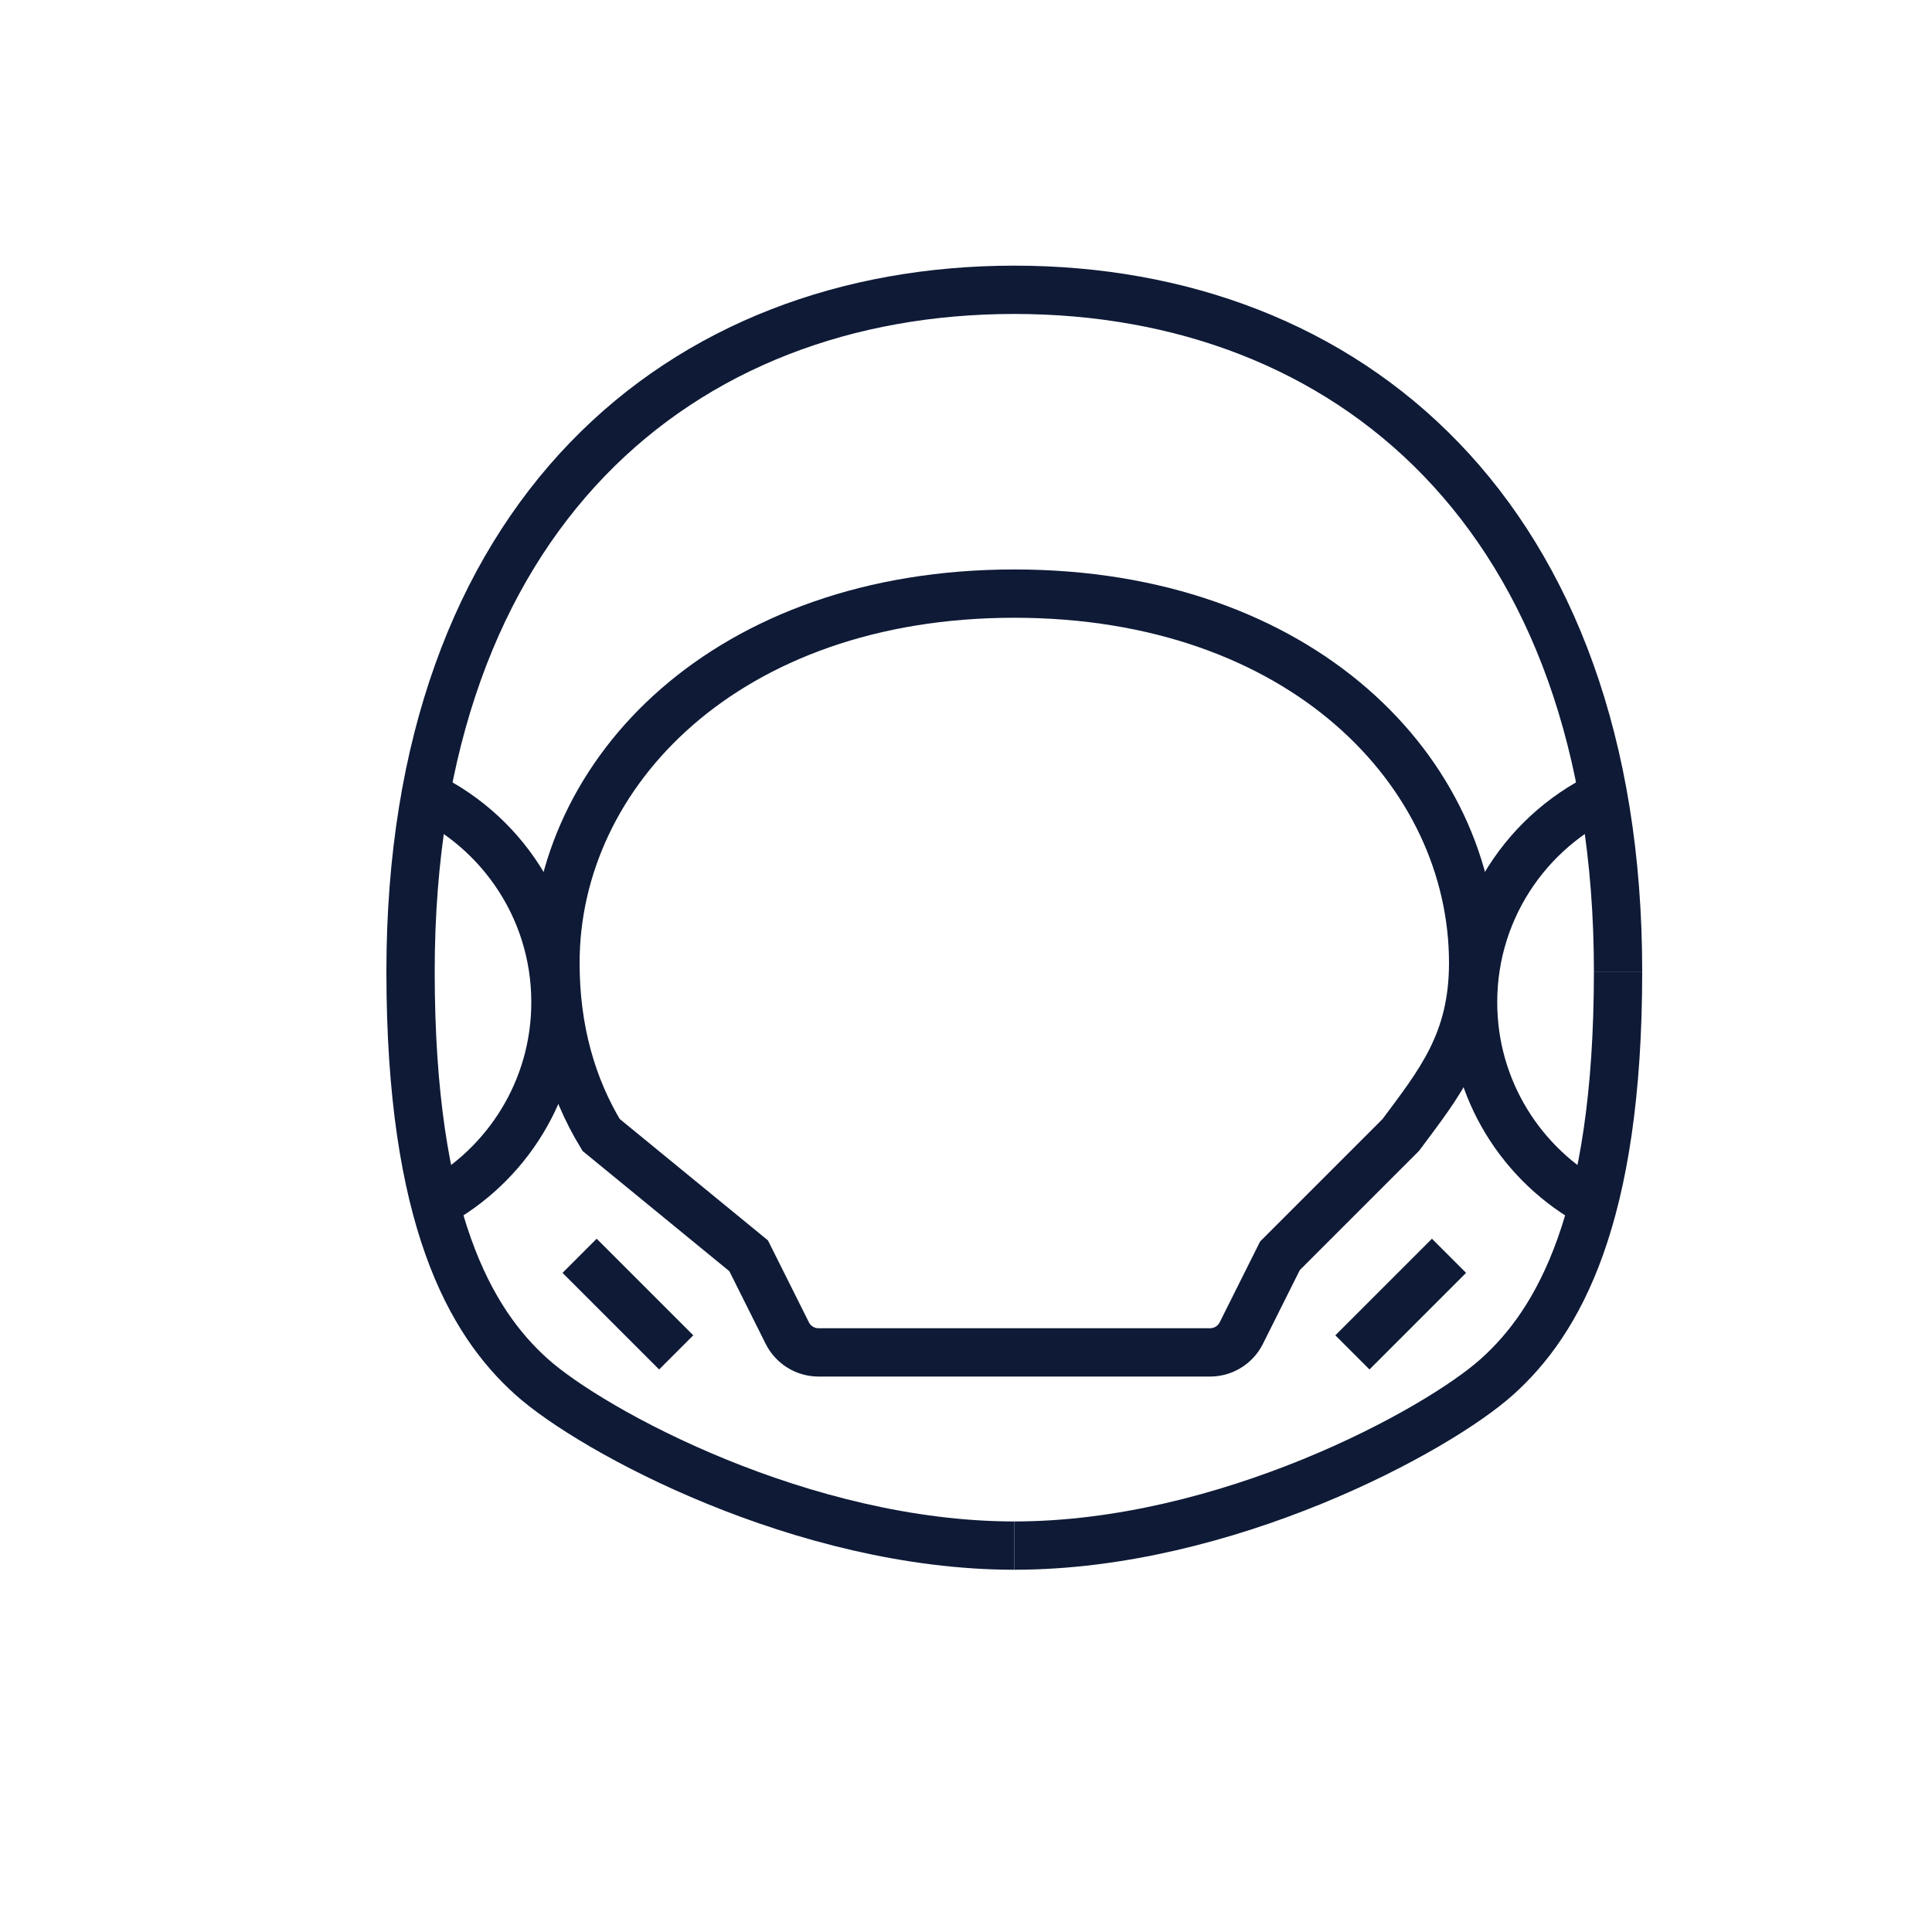
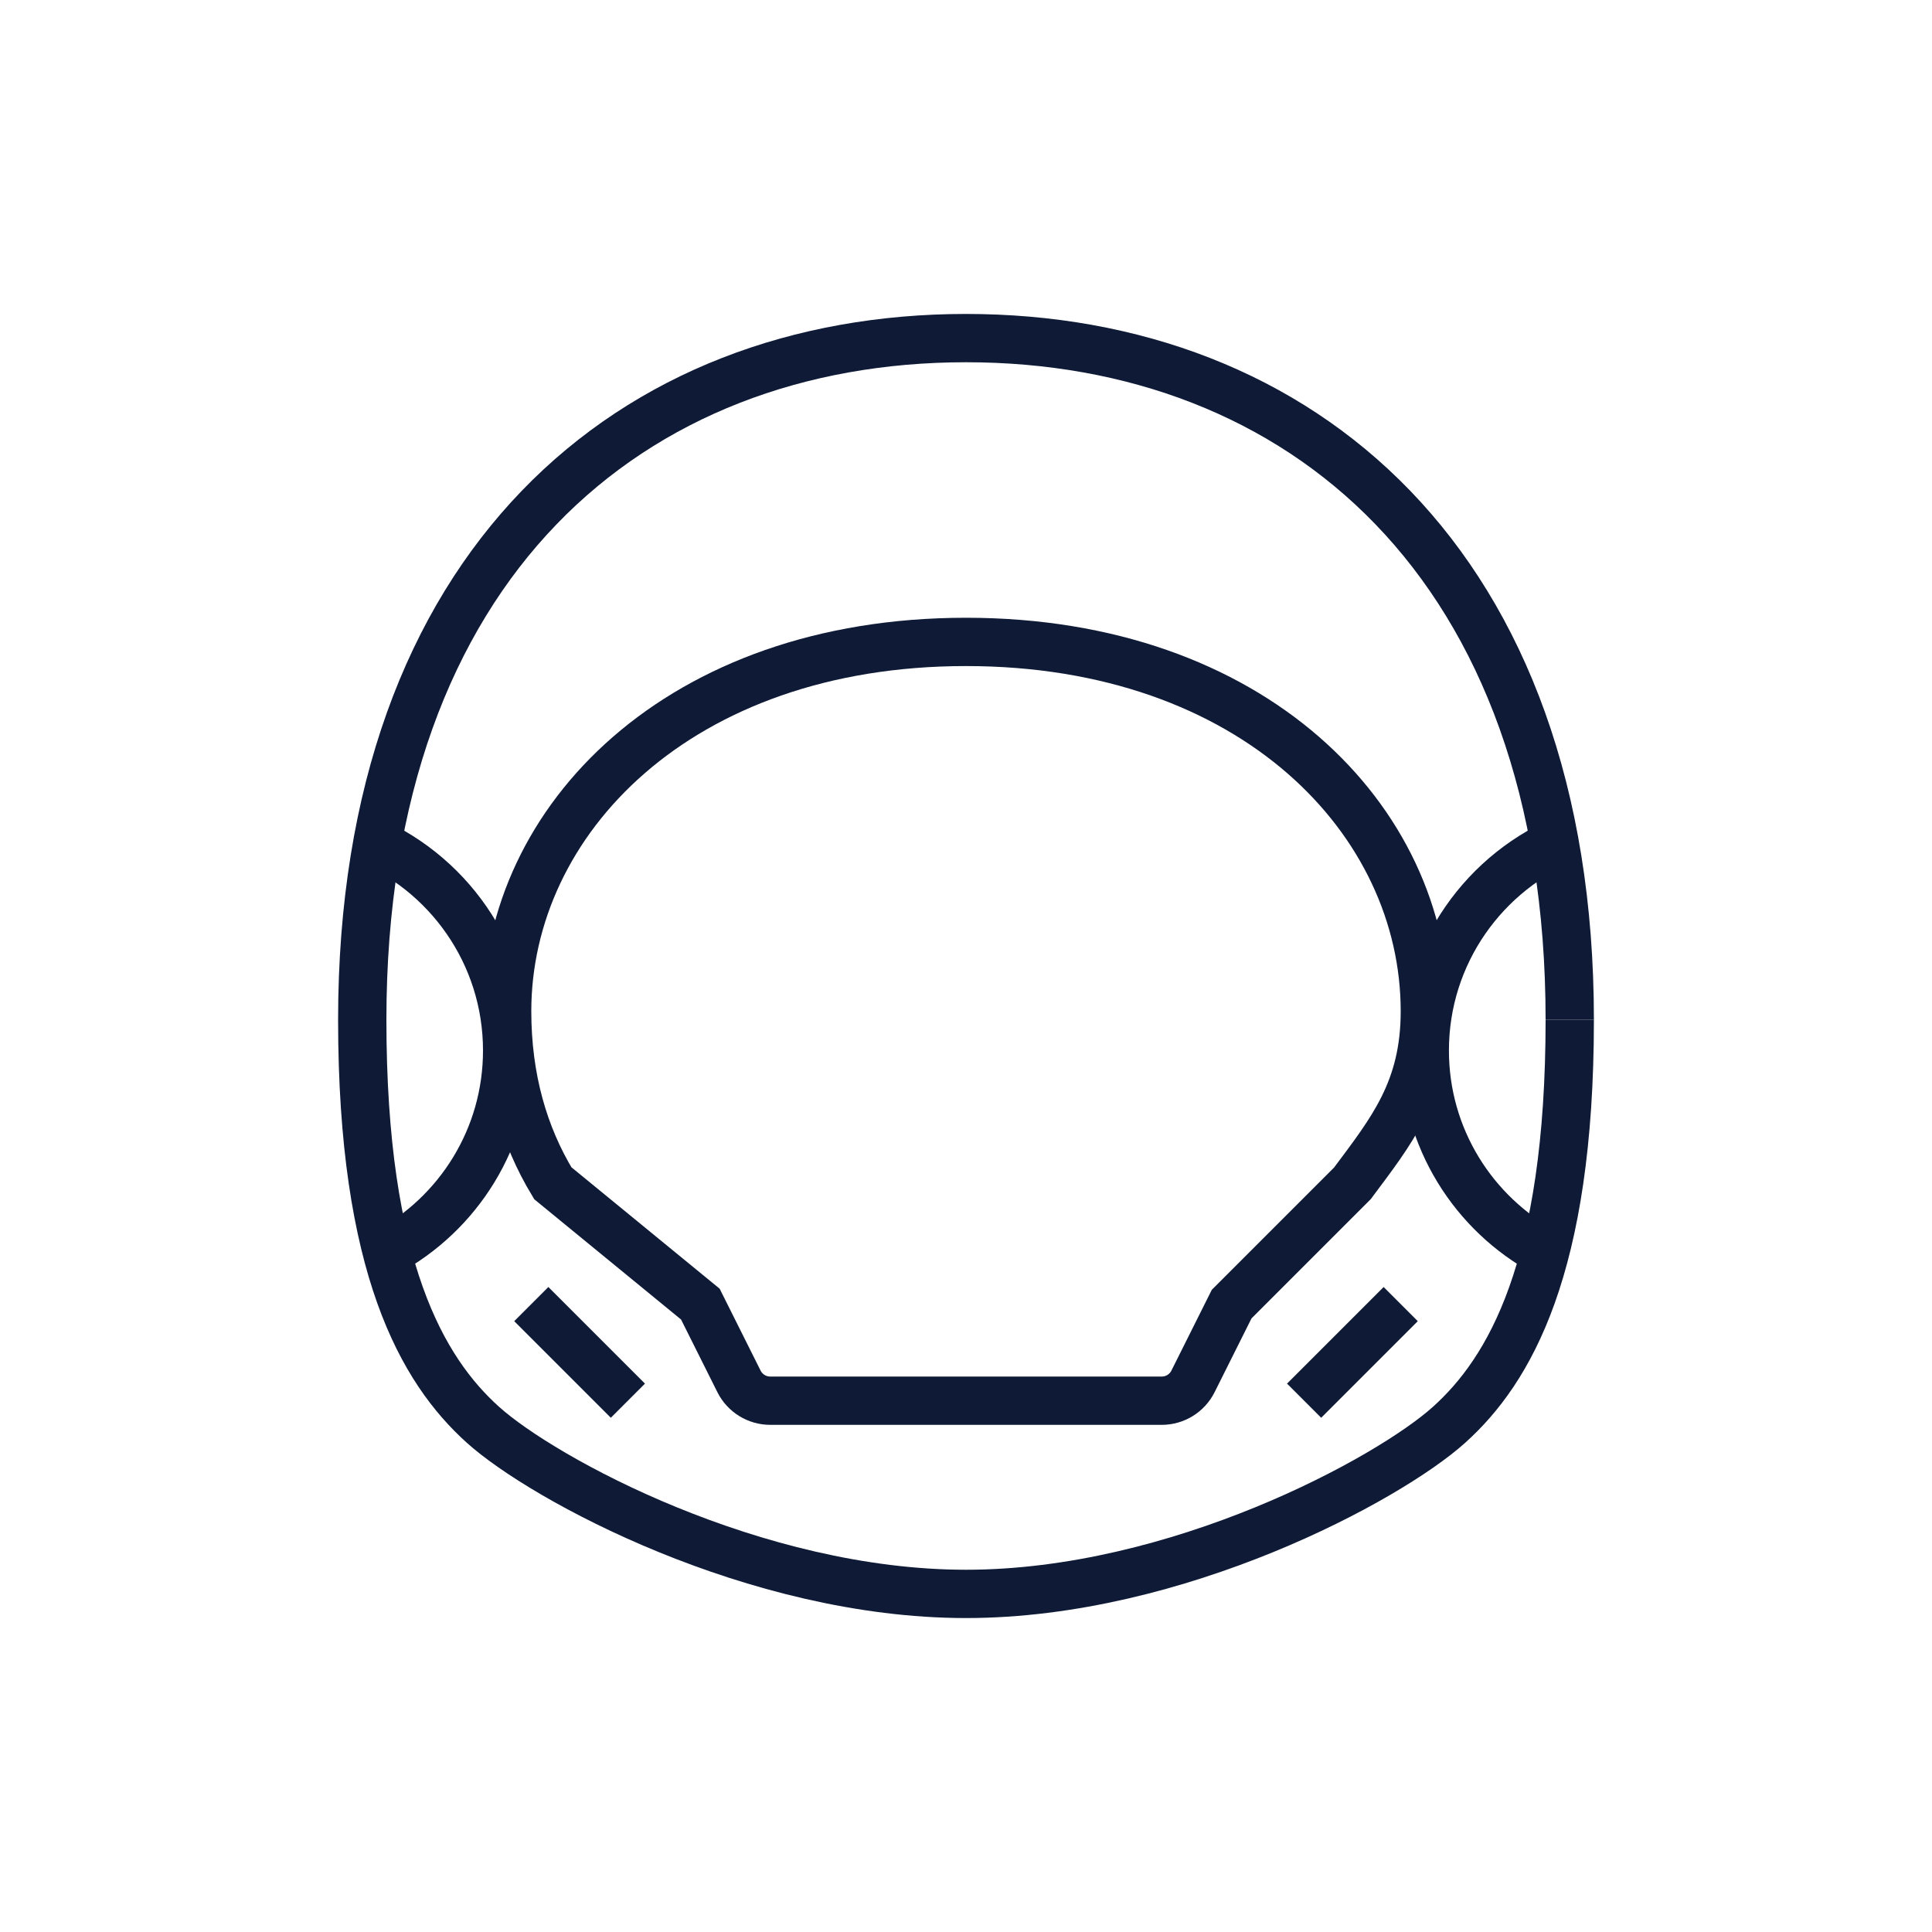
- <svg xmlns="http://www.w3.org/2000/svg" enable-background="new 0 0 80 80" height="80px" id="Layer_1" version="1.1" viewBox="0 0 80 80" width="80px" xml:space="preserve">
-   <g>
-     <path d="M67,40.228C67,21.31,55.807,12,42,12   s-25,9.31-25,28.228C17,50.5,19.5,54.75,22,57s11.25,7,20,7" fill="none" stroke="#0E1A36" stroke-miterlimit="10" stroke-width="2" />
-     <path d="M58,47c1.61-2.16,3-3.857,3-7.127   c0-7.897-7.103-15.293-19-15.293s-19,7.396-19,15.293c0,2.781,0.693,5.149,1.891,7.123L31,52l1.6,3.2   c0.245,0.49,0.746,0.8,1.294,0.8h16.212c0.548,0,1.049-0.31,1.294-0.8L53,52L58,47z" fill="none" stroke="#0E1A36" stroke-miterlimit="10" stroke-width="2" />
-     <path d="M67,40.228C67,50.5,64.5,54.75,62,57s-11.25,7-20,7   " fill="none" stroke="#0E1A36" stroke-miterlimit="10" stroke-width="2" />
-     <path d="M16.997,32.664C20.513,34.057,23,37.488,23,41.5   c0,3.618-2.023,6.764-4.999,8.368" fill="none" stroke="#0E1A36" stroke-miterlimit="10" stroke-width="2" />
-     <path d="M67,32.664c-3.516,1.393-6.003,4.824-6.003,8.836   c0,3.618,2.023,6.764,4.999,8.368" fill="none" stroke="#0E1A36" stroke-miterlimit="10" stroke-width="2" />
-     <line fill="none" stroke="#0E1A36" stroke-miterlimit="10" stroke-width="2" x1="24" x2="28" y1="52" y2="56" />
-     <line fill="none" stroke="#0E1A36" stroke-miterlimit="10" stroke-width="2" x1="60" x2="56" y1="52" y2="56" />
+ <svg xmlns="http://www.w3.org/2000/svg" width="100%" height="100%" viewBox="0 0 80 80" version="1.1" xml:space="preserve" style="fill-rule:evenodd;clip-rule:evenodd;stroke-miterlimit:10;">
+   <g transform="matrix(1,0,0,1,-2,2)">
+     <path d="M67,40.228C67,21.31 55.807,12 42,12C28.193,12 17,21.31 17,40.228C17,50.5 19.5,54.75 22,57C24.5,59.25 33.25,64 42,64" style="fill:none;fill-rule:nonzero;stroke:rgb(14,26,54);stroke-width:2px;" />
+     <path d="M58,47C59.61,44.84 61,43.143 61,39.873C61,31.976 53.897,24.58 42,24.58C30.103,24.58 23,31.976 23,39.873C23,42.654 23.693,45.022 24.891,46.996L31,52L32.6,55.2C32.845,55.69 33.346,56 33.894,56L50.106,56C50.654,56 51.155,55.69 51.4,55.2L53,52L58,47Z" style="fill:none;fill-rule:nonzero;stroke:rgb(14,26,54);stroke-width:2px;" />
+     <path d="M67,40.228C67,50.5 64.5,54.75 62,57C59.5,59.25 50.75,64 42,64" style="fill:none;fill-rule:nonzero;stroke:rgb(14,26,54);stroke-width:2px;" />
+     <path d="M16.997,32.664C20.513,34.057 23,37.488 23,41.5C23,45.118 20.977,48.264 18.001,49.868" style="fill:none;fill-rule:nonzero;stroke:rgb(14,26,54);stroke-width:2px;" />
+     <path d="M67,32.664C63.484,34.057 60.997,37.488 60.997,41.5C60.997,45.118 63.02,48.264 65.996,49.868" style="fill:none;fill-rule:nonzero;stroke:rgb(14,26,54);stroke-width:2px;" />
+     <path d="M24,52L28,56" style="fill:none;fill-rule:nonzero;stroke:rgb(14,26,54);stroke-width:2px;" />
+     <path d="M60,52L56,56" style="fill:none;fill-rule:nonzero;stroke:rgb(14,26,54);stroke-width:2px;" />
  </g>
</svg>
